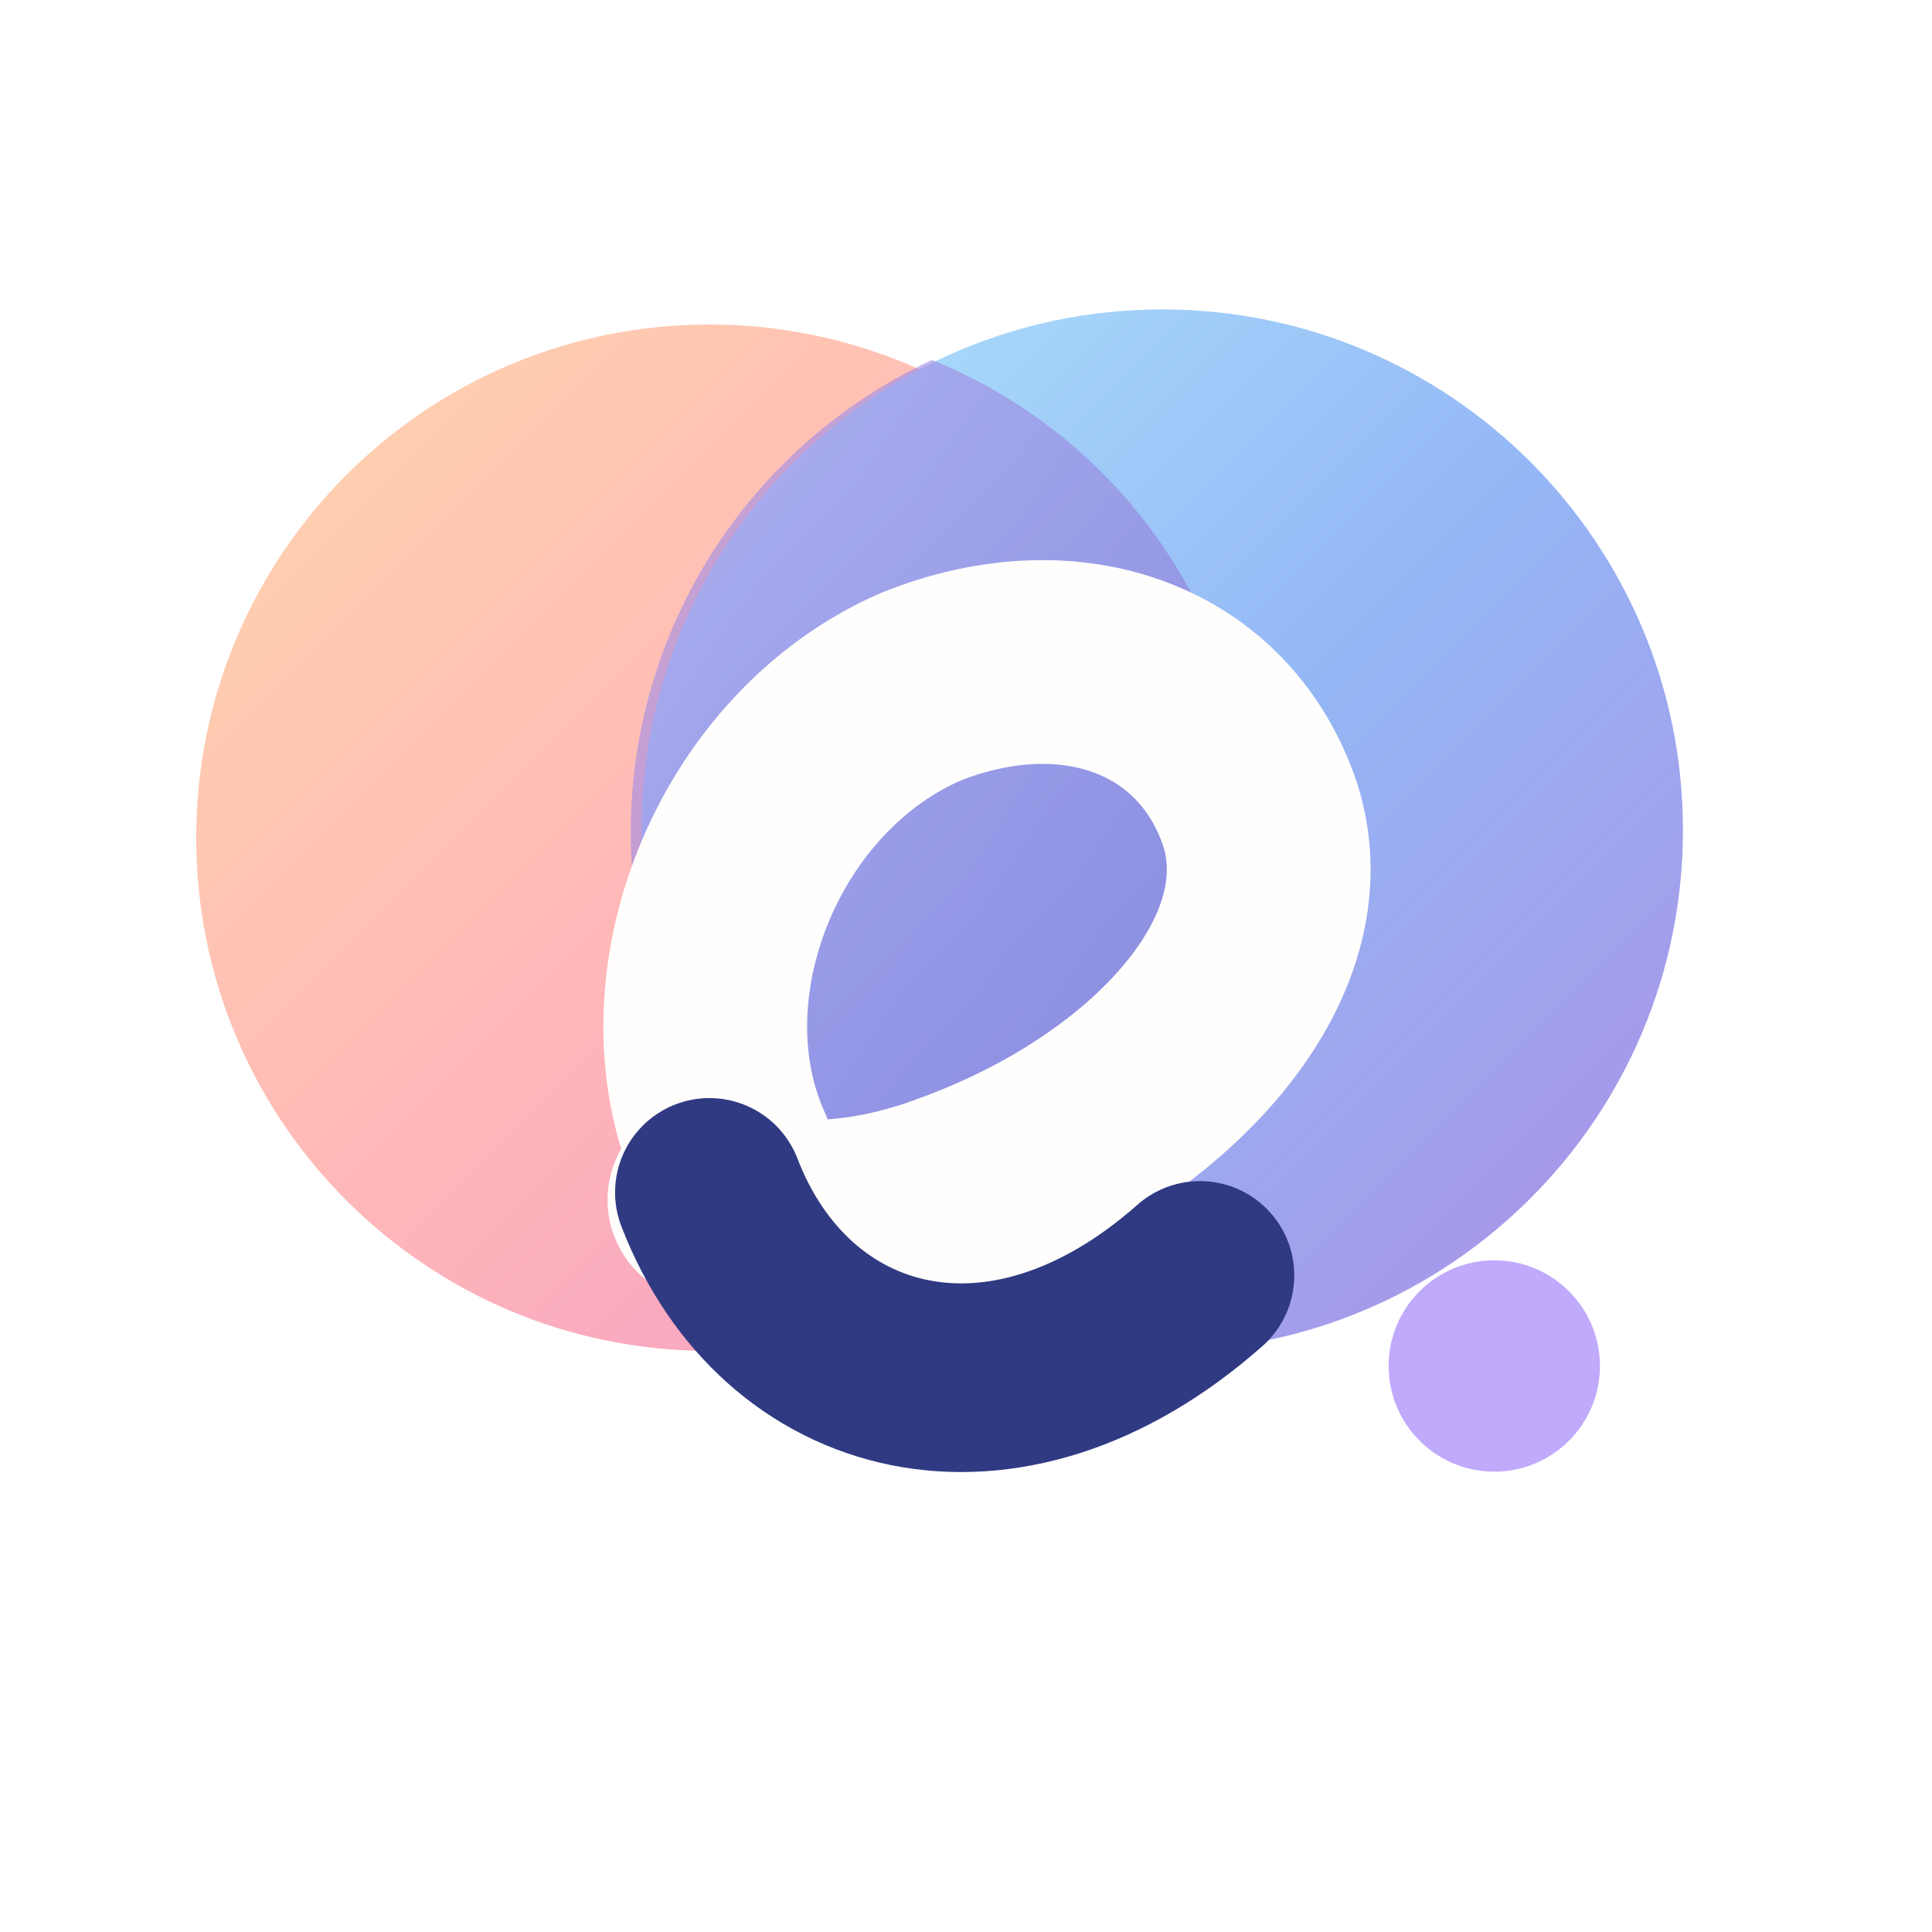
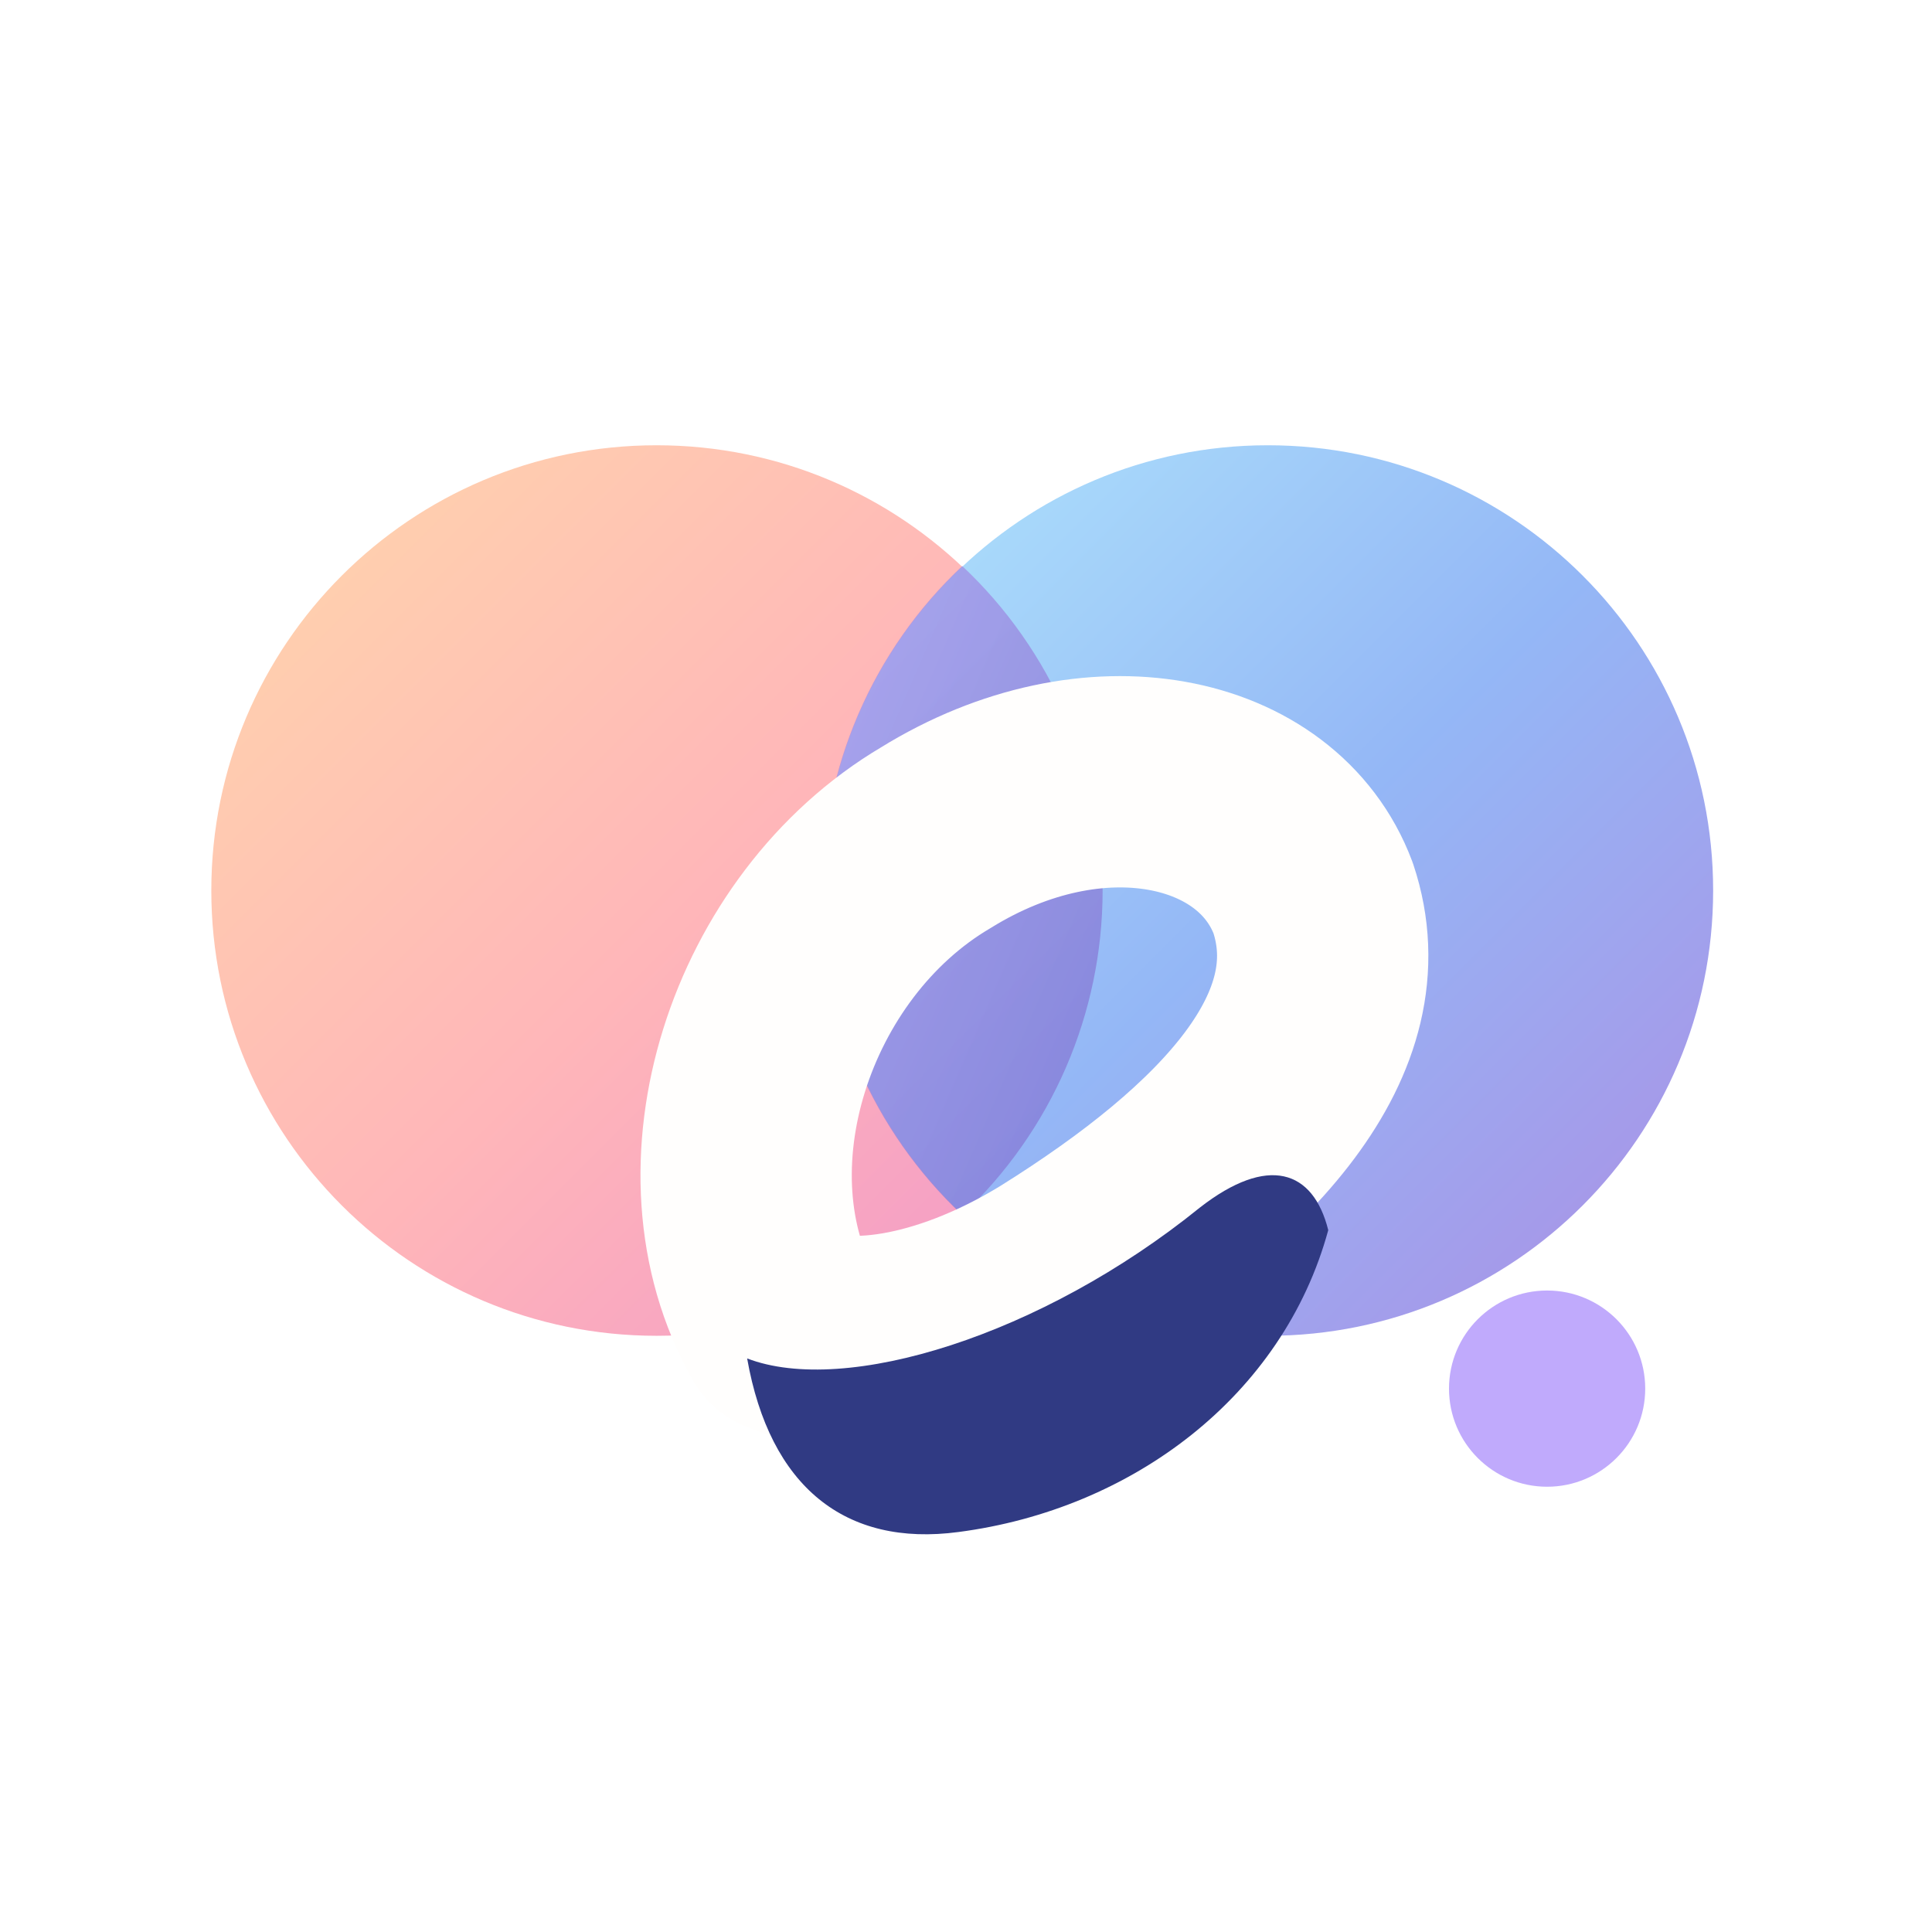
<svg xmlns="http://www.w3.org/2000/svg" viewBox="0 0 256 256" role="img" aria-labelledby="title">
  <defs>
    <linearGradient id="warm" x1="0" y1="0" x2="1" y2="1">
      <stop stop-color="#FFD7AB" />
      <stop offset=".53" stop-color="#FFB6B9" />
      <stop offset="1" stop-color="#F197C9" />
    </linearGradient>
    <linearGradient id="cool" x1="0" y1="0" x2="1" y2="1">
      <stop stop-color="#B0E6FC" />
      <stop offset=".5" stop-color="#94B7F6" />
      <stop offset="1" stop-color="#AC8EE4" />
    </linearGradient>
    <linearGradient id="join" x1="0" y1="0" x2="1" y2="1">
      <stop stop-color="#AD95EA" />
      <stop offset="1" stop-color="#7D73D0" />
    </linearGradient>
  </defs>
-   <circle cx="94" cy="111" r="68" fill="url(#warm)" />
-   <circle cx="154" cy="110" r="69" fill="url(#cool)" />
-   <path d="M123.5 47.7A68 68 0 0 1 124.5 173.3A69 69 0 0 1 123.5 47.7Z" fill="url(#join)" opacity=".64" />
-   <path d="M97 153C87 131 99 101 122 91C142 83 161 90 167 108C173 127 154 148 127 158C114 163 102 163 94 159" fill="none" stroke="#FFFEFD" stroke-width="27" stroke-linecap="round" stroke-linejoin="round" />
-   <path d="M94 158C104 184 133 192 159 169" fill="none" stroke="#303A83" stroke-width="25" stroke-linecap="round" stroke-linejoin="round" />
-   <circle cx="198" cy="181" r="14" fill="#C0AAFC" />
+   <circle cx="87" cy="118" r="59" fill="url(#warm)" />
+   <circle cx="168" cy="118" r="59" fill="url(#cool)" />
+   <path d="M127.5 75A59 59 0 0 1 127.5 161A59 59 0 0 1 127.5 75Z" fill="url(#join)" opacity=".74" />
+   <path d="M104 176C92 155 102 124 124 111C145 98 168 103 174 119C180 137 164 154 140 169C127 177 113 180 104 176" fill="none" stroke="#FFFEFD" stroke-width="28" stroke-linecap="round" stroke-linejoin="round" />
+   <path d="M99 180C112 185 138 177 159 160C168 153 174 155 176 163C170 185 150 200 127 203C112 205 102 197 99 180Z" fill="#303A83" />
+   <circle cx="205" cy="184" r="13" fill="#C0AAFC" />
</svg>
